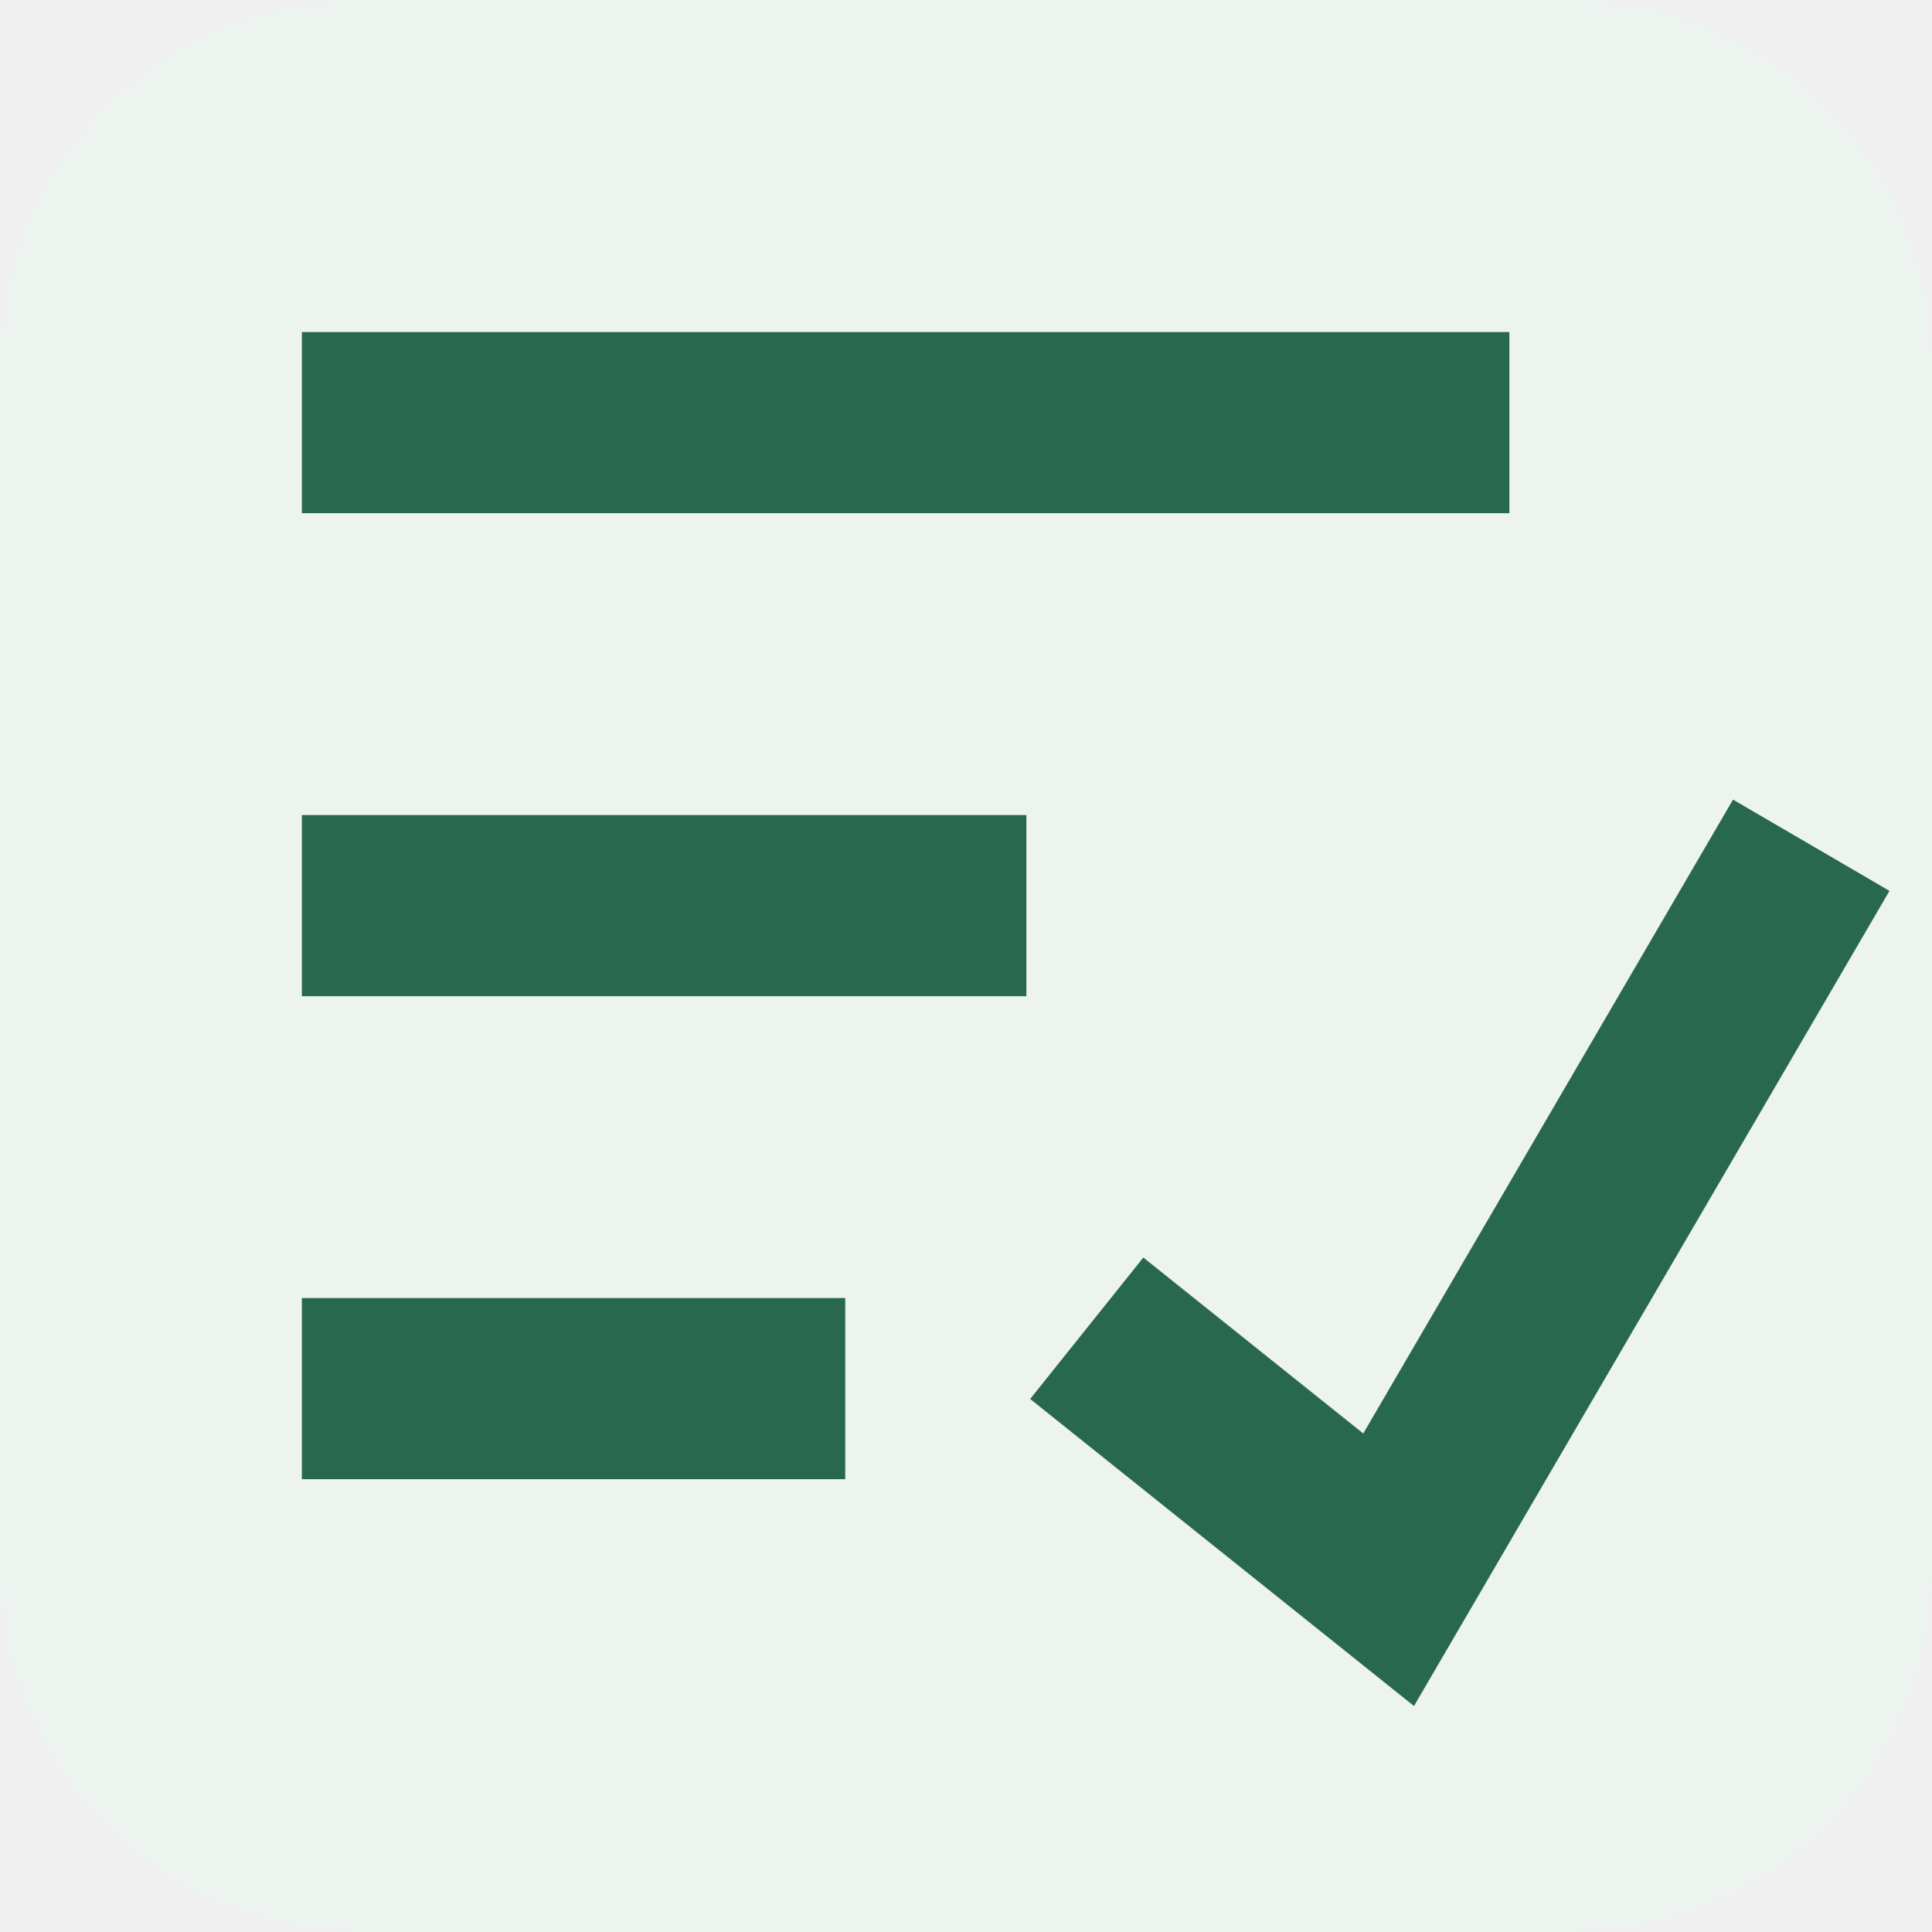
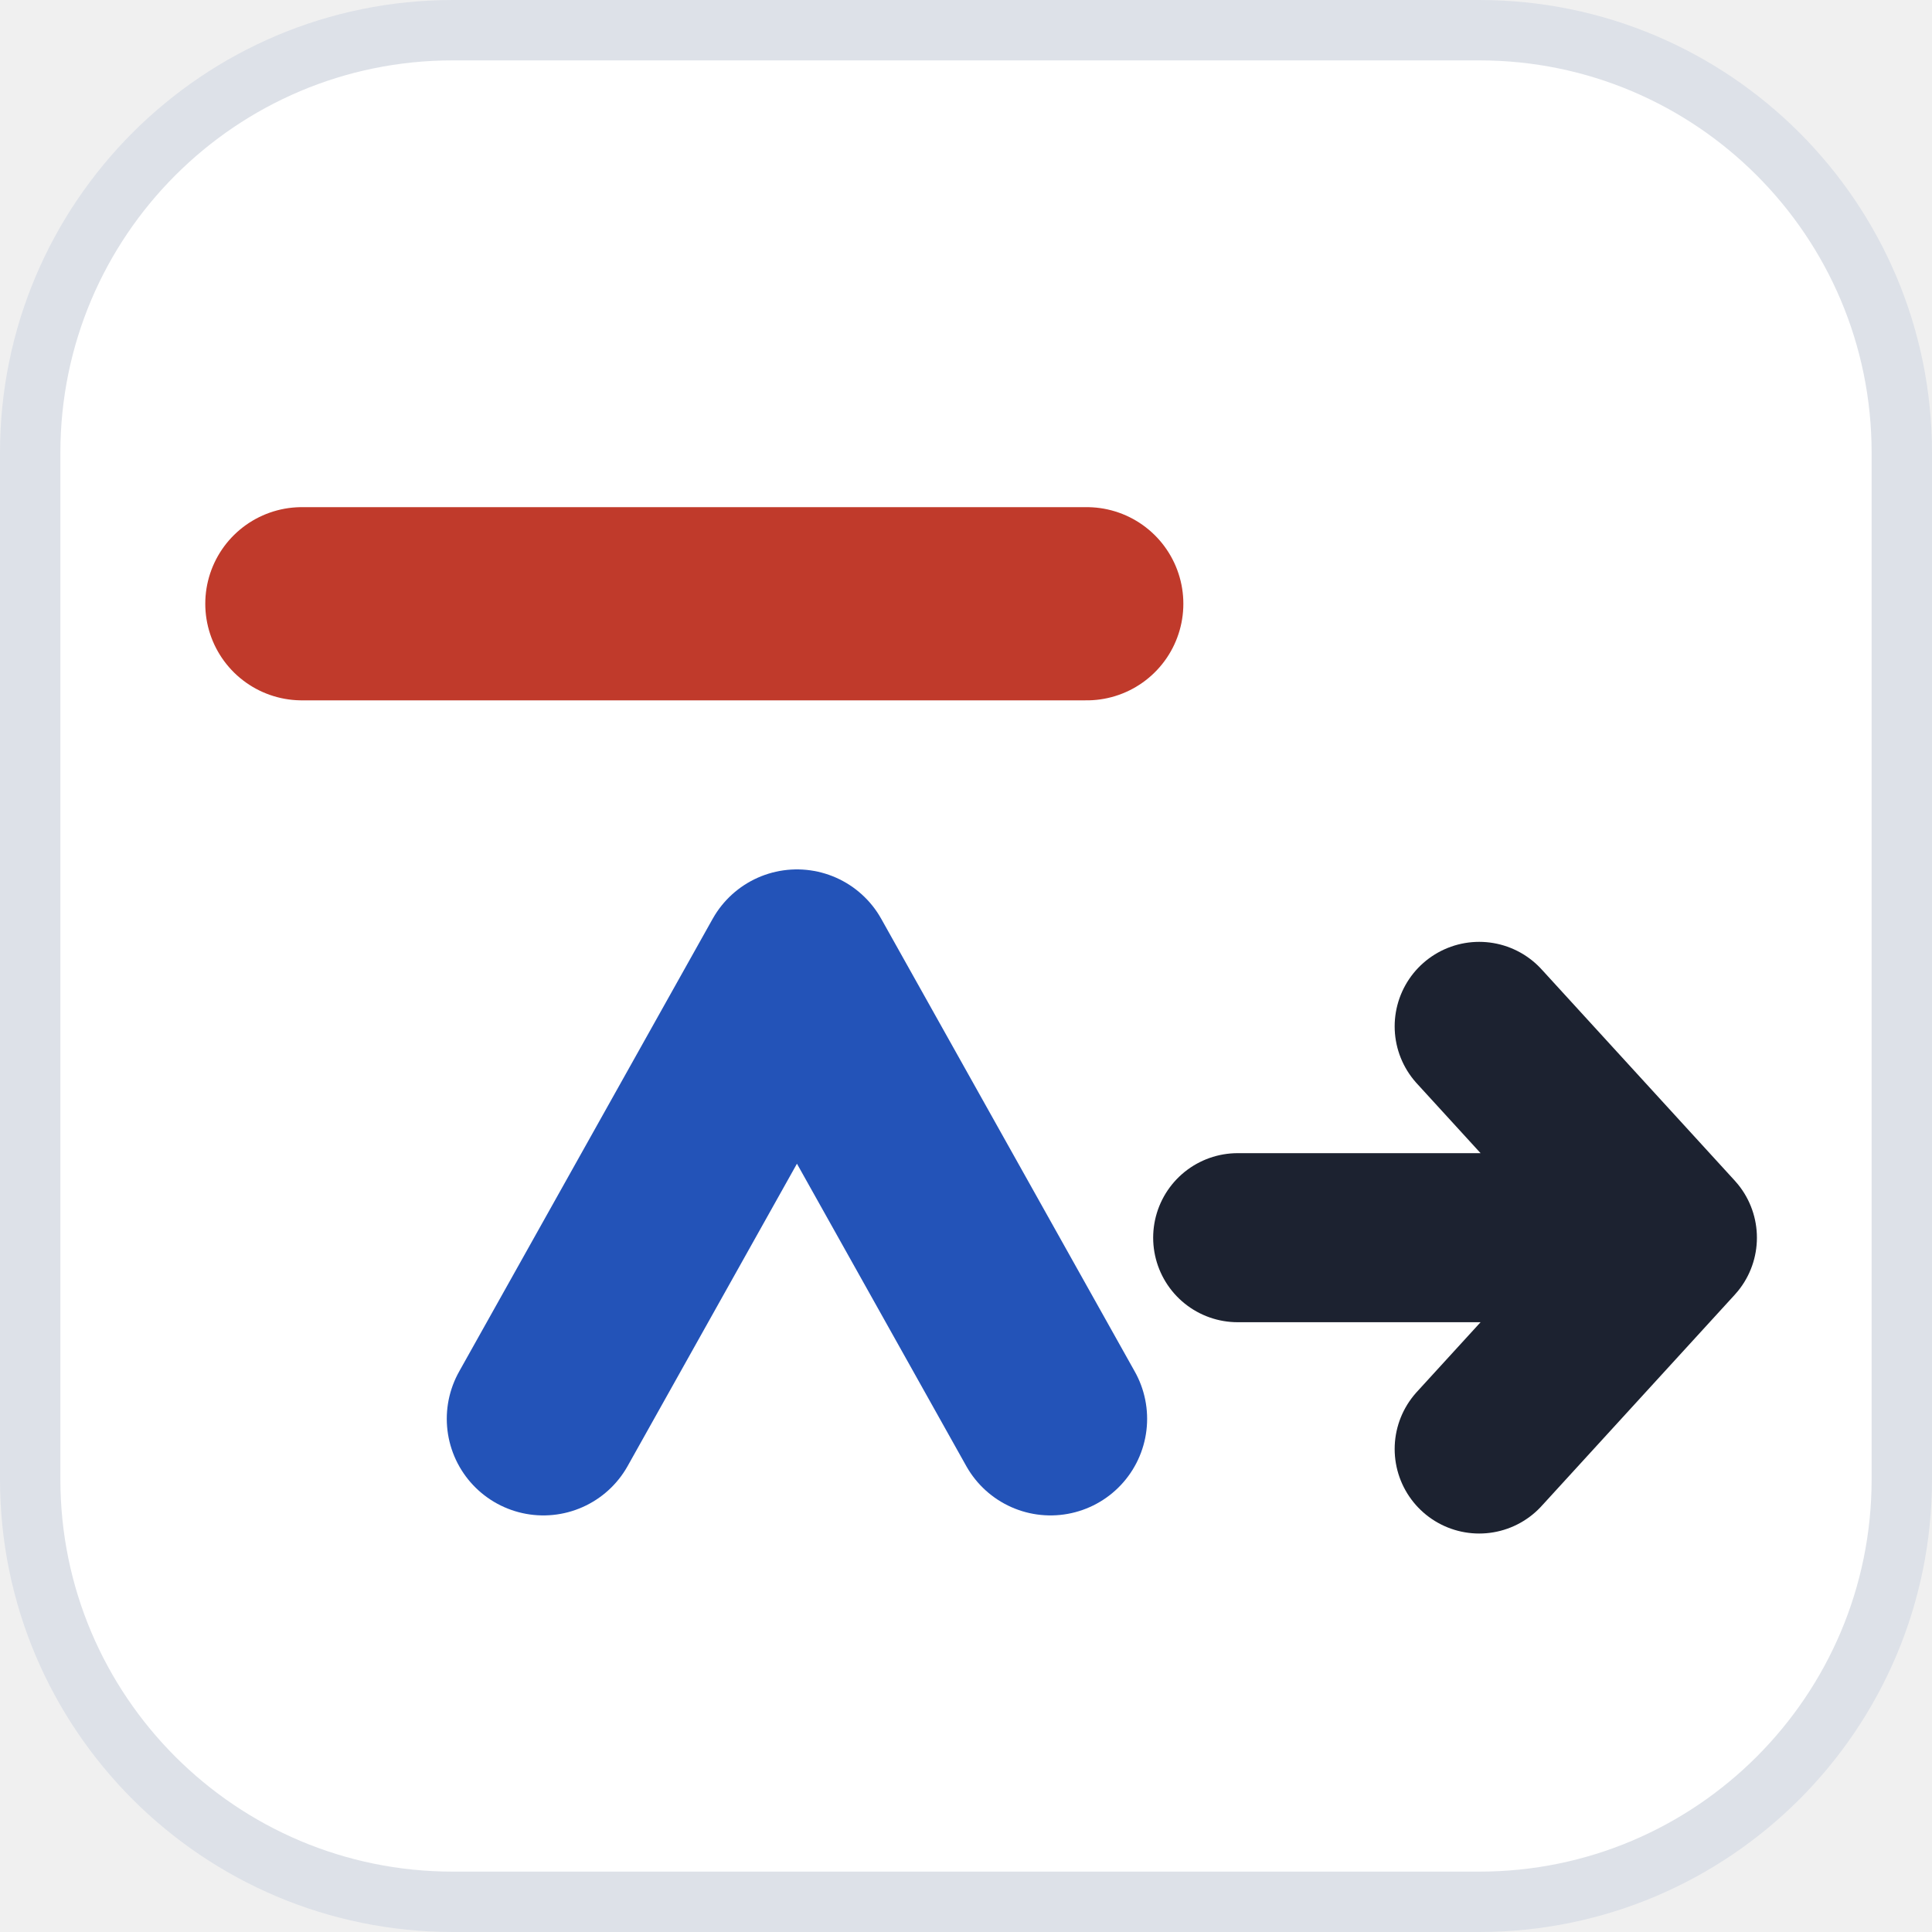
<svg xmlns="http://www.w3.org/2000/svg" viewBox="0 0 32 32">
-   <rect width="32" height="32" rx="6" fill="#edf3ef" />
-   <path d="M5 7h20M5 15h12M5 23h9M18 22l5 4 7-12" fill="none" stroke="#28684f" stroke-width="3" />
+   <rect x="0.5" y="0.5" width="31" height="31" rx="7" fill="#ffffff" stroke="#dde1e8" />
+   <path d="M5 10h13" fill="none" stroke="#c03a2b" stroke-width="3.2" stroke-linecap="round" />
+   <path d="M9 23.5l4.2-7.5 4.2 7.5" fill="none" stroke="#2353b8" stroke-width="3.2" stroke-linecap="round" stroke-linejoin="round" />
+   <path d="M20.5 20.5h7m-3-3.5 3.2 3.5-3.2 3.5" fill="none" stroke="#1c2230" stroke-width="2.8" stroke-linecap="round" stroke-linejoin="round" />
</svg>
